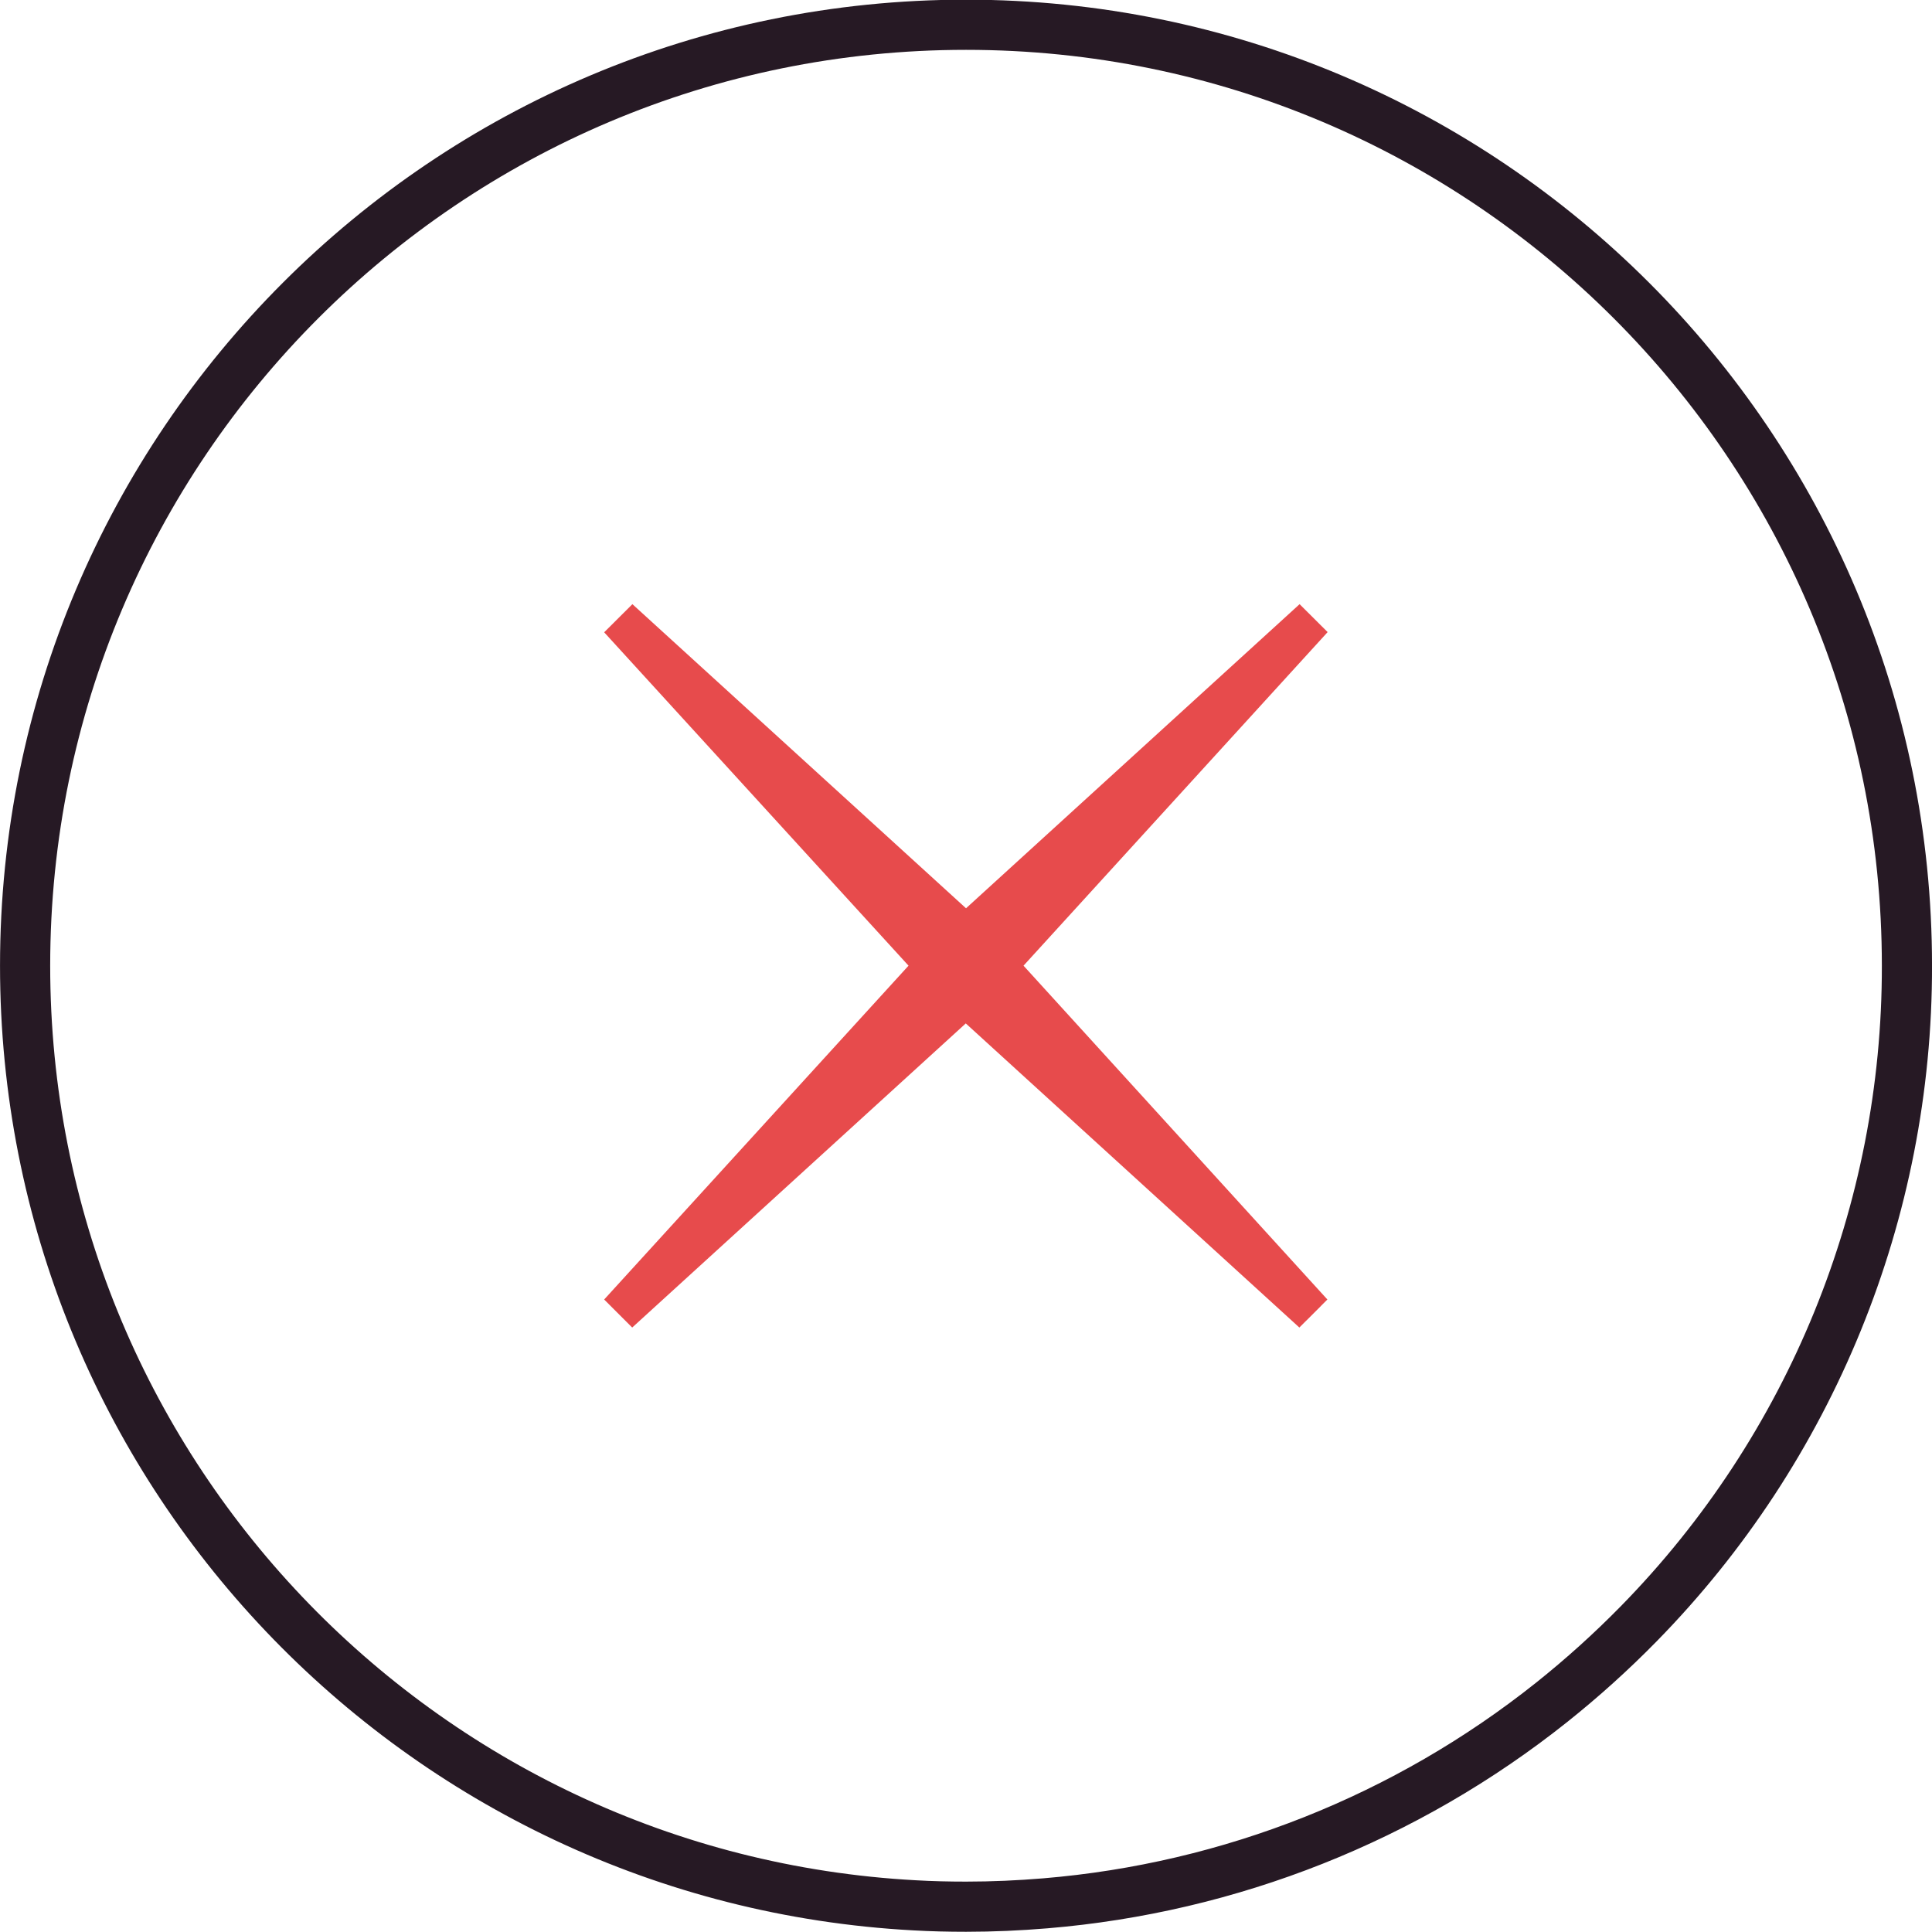
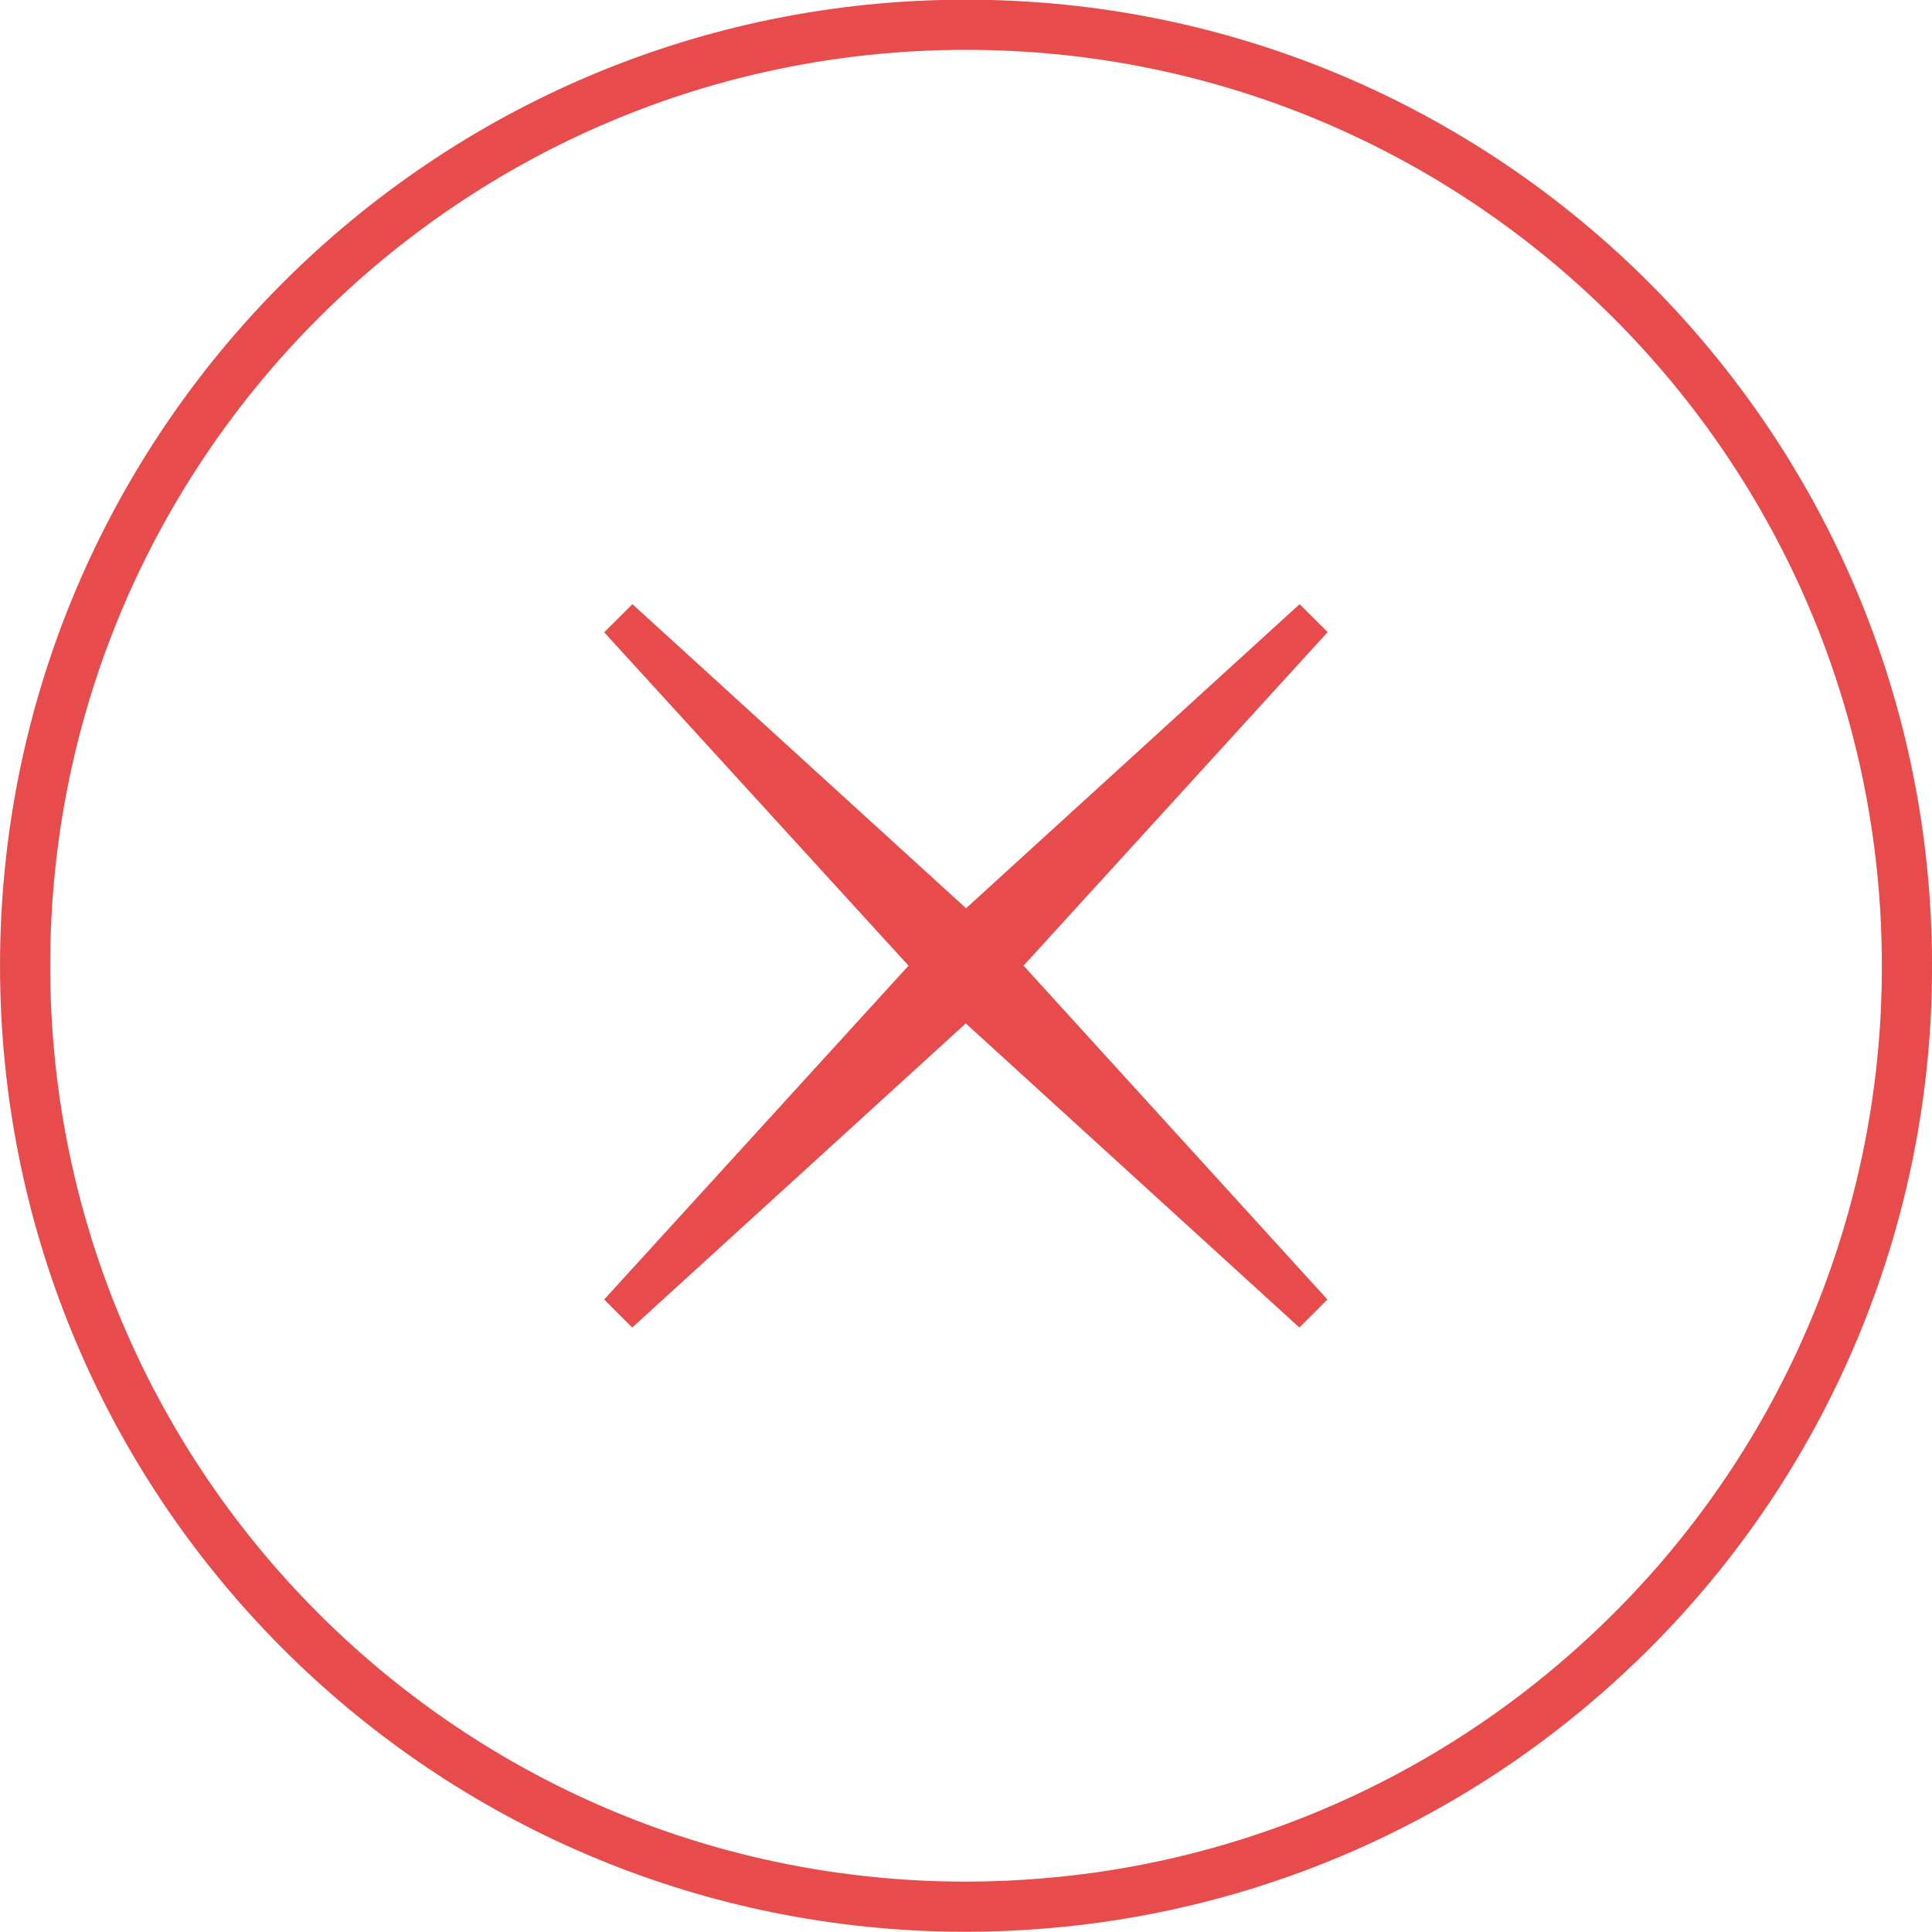
<svg xmlns="http://www.w3.org/2000/svg" viewBox="0 0 390.13 390.09">
  <defs>
-     <style>.cls-1{fill:none;stroke:#261924;stroke-miterlimit:10;stroke-width:10.13px;}.cls-2{fill:#e74b4c;}</style>
+     <style>.cls-1{fill:none;stroke:#e74b4c;stroke-miterlimit:10;stroke-width:10.13px;}.cls-2{fill:#e74b4c;}</style>
  </defs>
  <g id="Layer_2" data-name="Layer 2">
    <g id="Layer_1-2" data-name="Layer 1">
      <path class="cls-1" d="M385.07,195A189.36,189.36,0,0,1,330.9,327.9a193.89,193.89,0,0,1-17.57,15.85,189.23,189.23,0,0,1-102.25,40.59c-5.28.44-10.61.68-16,.68-3.52,0-7-.08-10.45-.28C84.53,379.3,5.07,296.47,5.07,195c0-104.93,85.07-190,190-190S385.07,90.1,385.07,195Z" />
    </g>
    <g id="Layer_3" data-name="Layer 3">
      <polygon class="cls-2" points="195.07 203.95 126.36 266.58 123.53 263.76 186.17 195.05 123.53 126.34 126.36 123.51 195.07 186.15 263.78 123.51 266.61 126.34 203.97 195.05 266.61 263.76 263.78 266.58 195.07 203.95" />
      <path class="cls-2" d="M265.13,125,201.26,195l63.87,70.06-70.06-63.87L125,265.11,188.87,195,125,125l70.06,63.87L265.13,125m-2.7-3-67.36,61.41L127.7,122,122,127.68,183.46,195,122,262.41l5.66,5.66,67.36-61.41,67.36,61.41,5.66-5.66L206.68,195l61.41-67.36L262.43,122Z" />
    </g>
  </g>
</svg>
